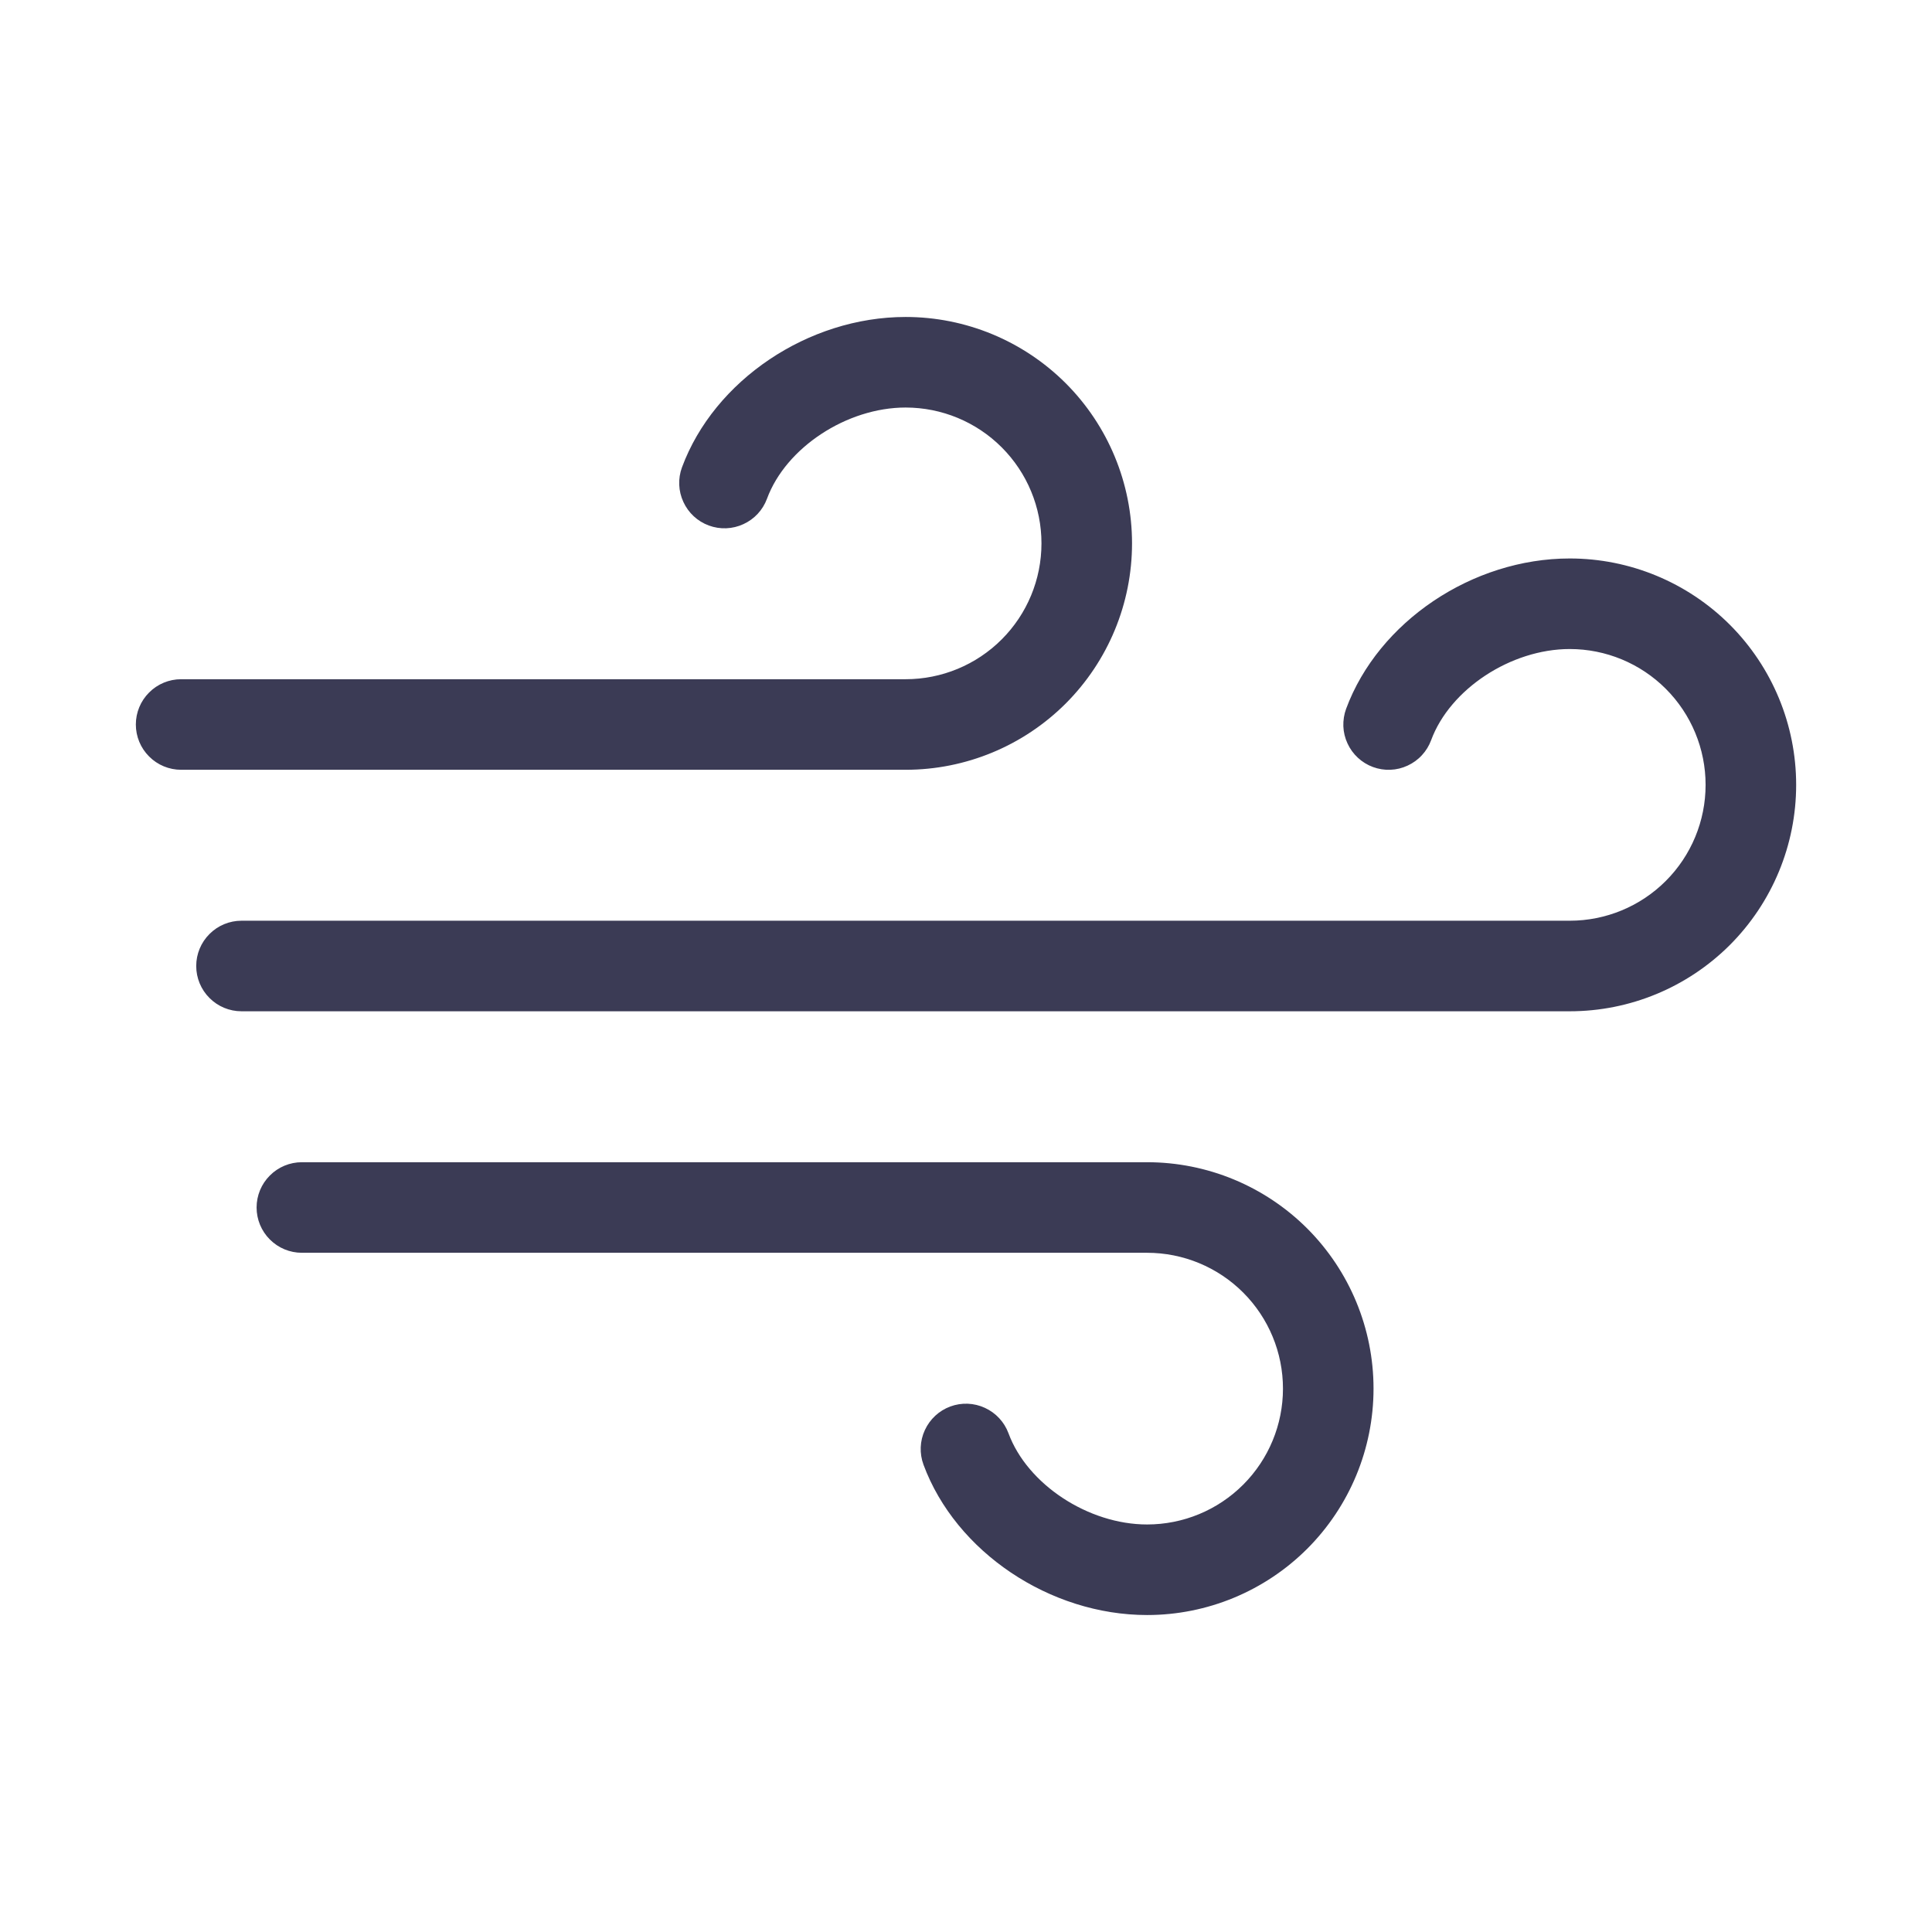
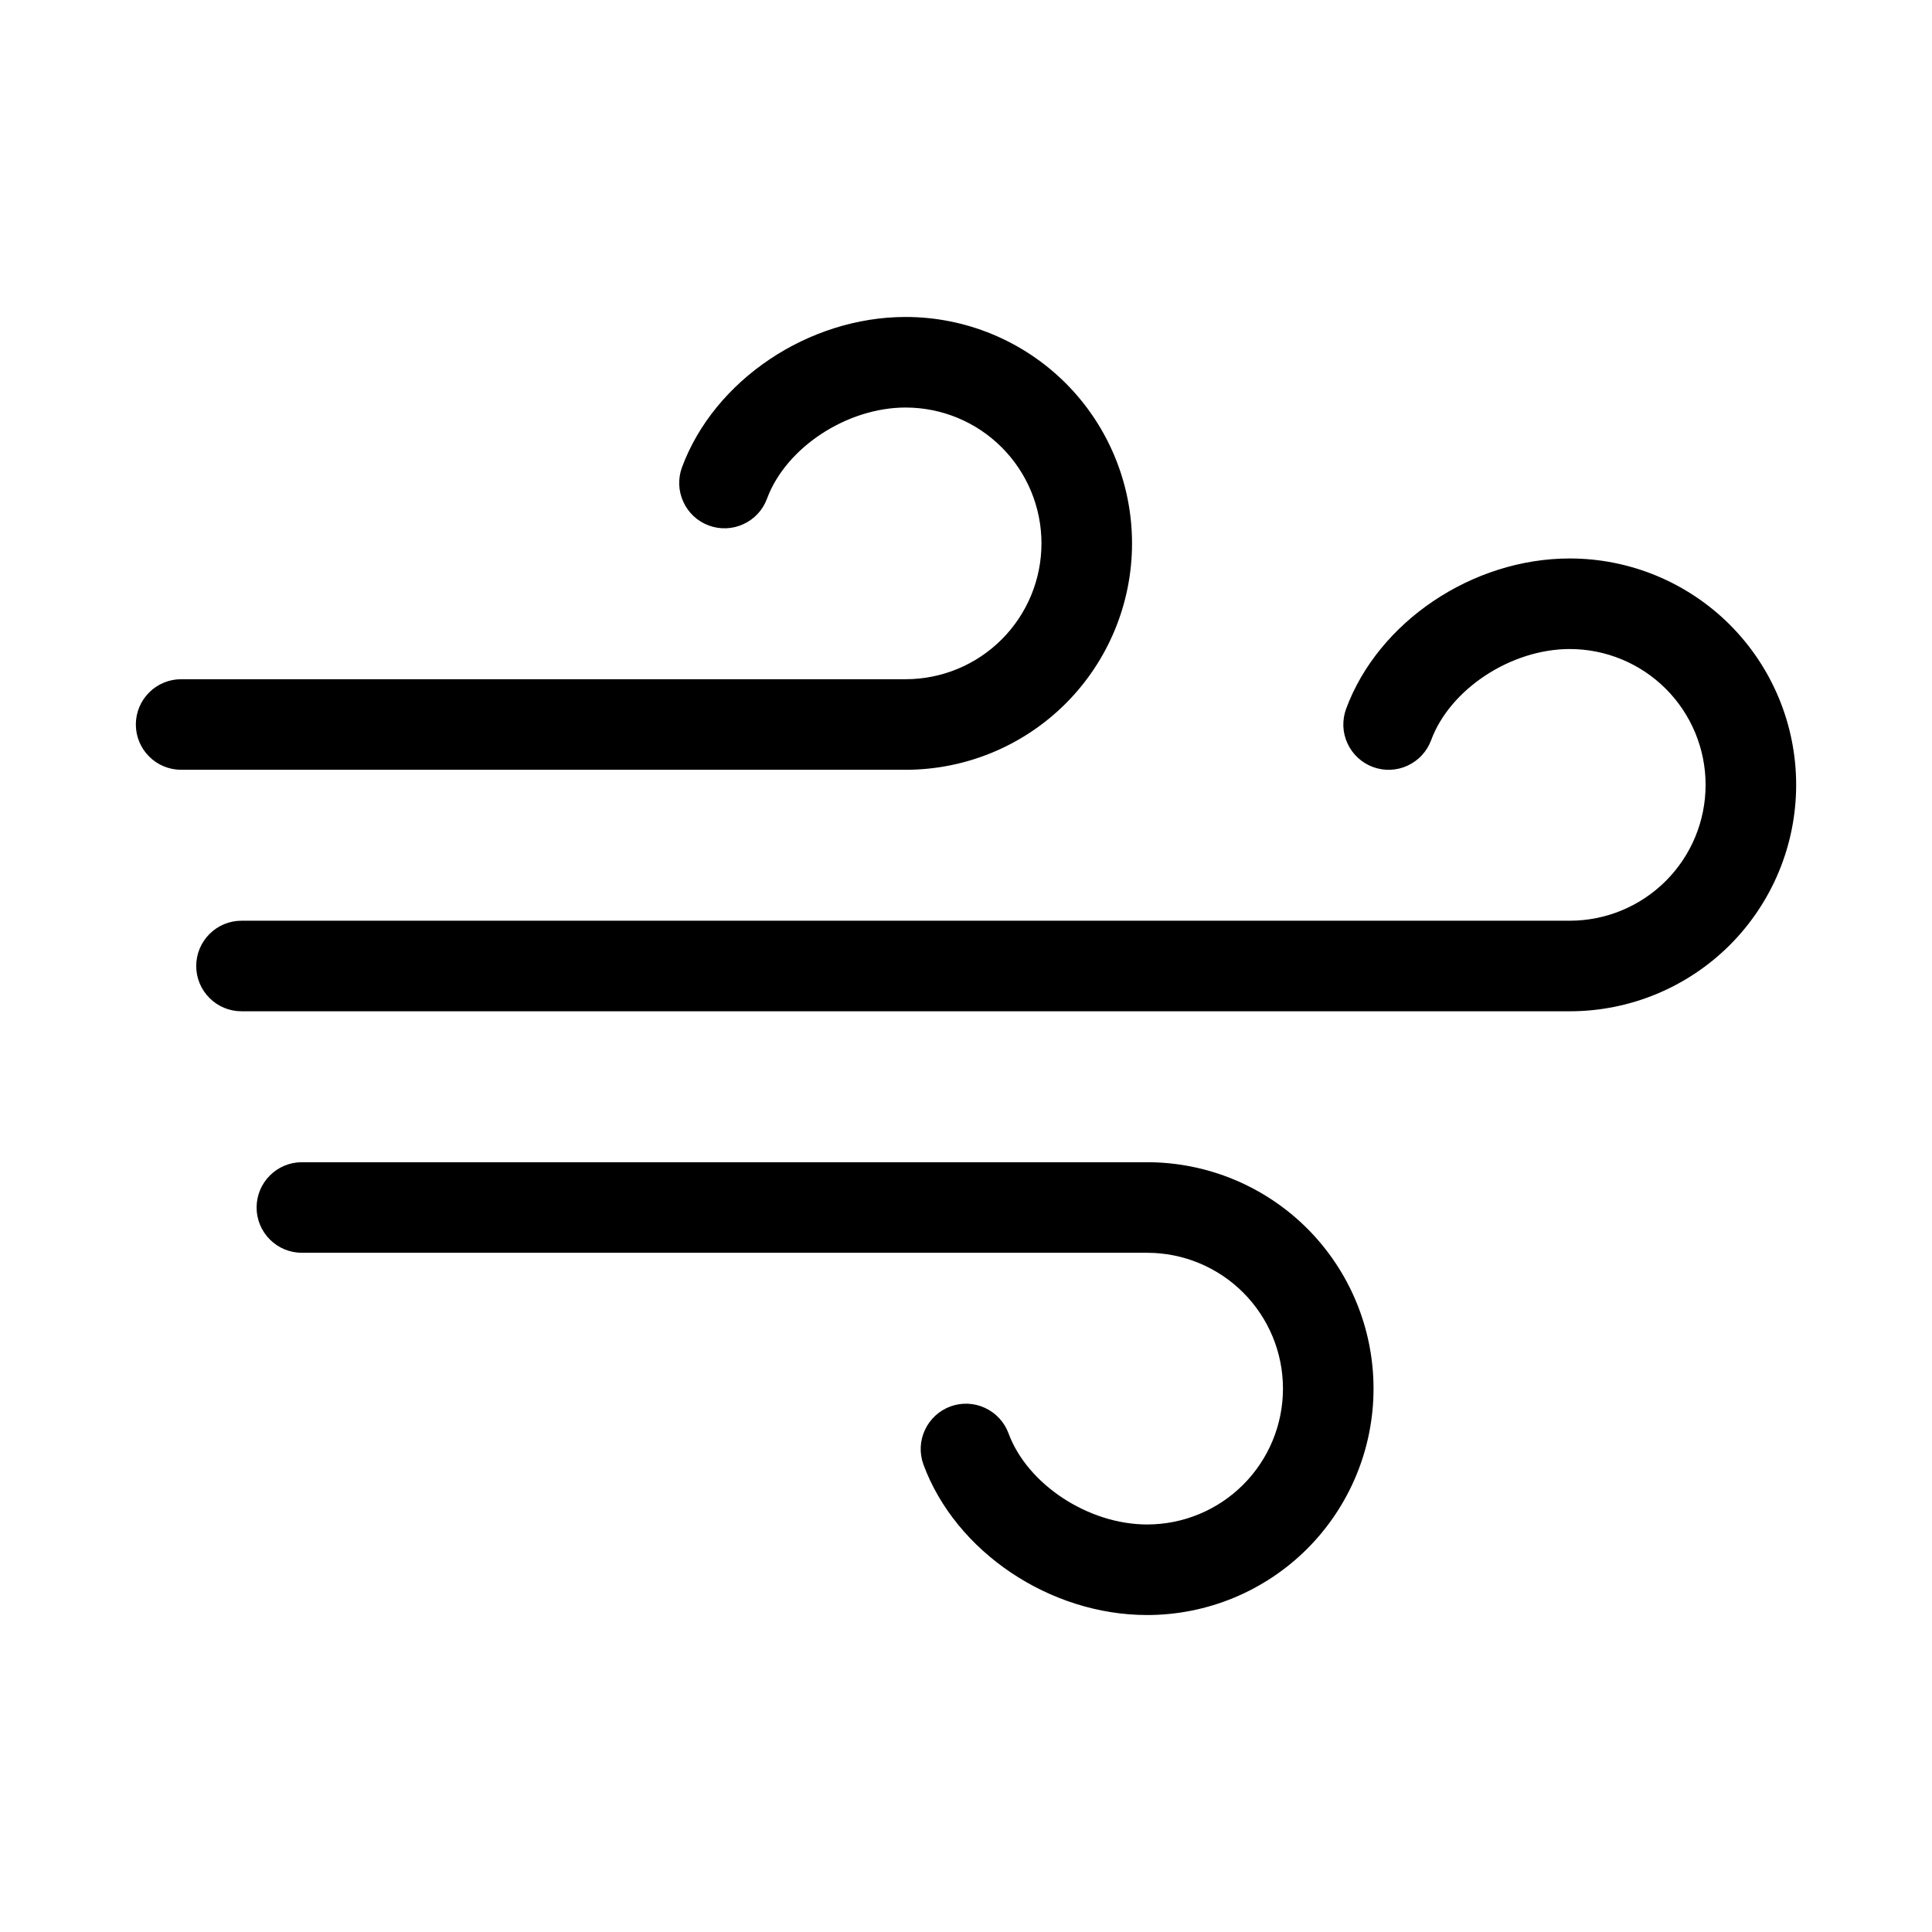
<svg xmlns="http://www.w3.org/2000/svg" width="32" height="32" viewBox="0 0 32 32" fill="none">
-   <path d="M22.75 23C22.75 23.995 22.355 24.948 21.652 25.652C20.948 26.355 19.995 26.75 19 26.75C17.387 26.75 15.83 25.703 15.296 24.26C15.227 24.073 15.235 23.867 15.319 23.686C15.402 23.506 15.553 23.365 15.74 23.296C15.927 23.227 16.133 23.235 16.314 23.319C16.494 23.402 16.635 23.553 16.704 23.74C17.016 24.586 18.025 25.25 19 25.25C19.597 25.25 20.169 25.013 20.591 24.591C21.013 24.169 21.25 23.597 21.25 23C21.25 22.403 21.013 21.831 20.591 21.409C20.169 20.987 19.597 20.75 19 20.75H5C4.801 20.75 4.61 20.671 4.47 20.53C4.329 20.39 4.25 20.199 4.25 20C4.25 19.801 4.329 19.61 4.47 19.47C4.61 19.329 4.801 19.25 5 19.25H19C19.995 19.25 20.948 19.645 21.652 20.348C22.355 21.052 22.75 22.005 22.75 23ZM18.75 9C18.75 8.005 18.355 7.052 17.652 6.348C16.948 5.645 15.995 5.25 15 5.25C13.387 5.25 11.83 6.298 11.296 7.74C11.227 7.927 11.235 8.133 11.319 8.314C11.402 8.495 11.553 8.635 11.74 8.704C11.927 8.773 12.133 8.765 12.314 8.681C12.495 8.598 12.635 8.447 12.704 8.26C13.016 7.414 14.025 6.75 15 6.75C15.597 6.75 16.169 6.987 16.591 7.409C17.013 7.831 17.25 8.403 17.25 9C17.25 9.597 17.013 10.169 16.591 10.591C16.169 11.013 15.597 11.25 15 11.25H3C2.801 11.25 2.61 11.329 2.47 11.47C2.329 11.61 2.25 11.801 2.25 12C2.25 12.199 2.329 12.39 2.47 12.53C2.61 12.671 2.801 12.75 3 12.75H15C15.995 12.75 16.948 12.355 17.652 11.652C18.355 10.948 18.75 9.995 18.75 9ZM26 9.25C24.387 9.25 22.83 10.297 22.296 11.74C22.262 11.832 22.247 11.931 22.25 12.029C22.254 12.128 22.277 12.224 22.319 12.314C22.36 12.403 22.418 12.484 22.491 12.551C22.563 12.618 22.648 12.67 22.74 12.704C22.832 12.738 22.931 12.754 23.029 12.75C23.128 12.746 23.224 12.723 23.314 12.681C23.403 12.64 23.484 12.582 23.551 12.509C23.618 12.437 23.67 12.352 23.704 12.26C24.016 11.414 25.025 10.75 26 10.75C26.597 10.75 27.169 10.987 27.591 11.409C28.013 11.831 28.25 12.403 28.25 13C28.25 13.597 28.013 14.169 27.591 14.591C27.169 15.013 26.597 15.25 26 15.25H4C3.801 15.25 3.61 15.329 3.47 15.47C3.329 15.61 3.25 15.801 3.25 16C3.25 16.199 3.329 16.39 3.47 16.53C3.61 16.671 3.801 16.75 4 16.75H26C26.995 16.75 27.948 16.355 28.652 15.652C29.355 14.948 29.75 13.995 29.75 13C29.75 12.005 29.355 11.052 28.652 10.348C27.948 9.645 26.995 9.25 26 9.25Z" fill="#3B3B55" />
+   <path d="M22.75 23C22.75 23.995 22.355 24.948 21.652 25.652C20.948 26.355 19.995 26.75 19 26.75C17.387 26.75 15.83 25.703 15.296 24.26C15.227 24.073 15.235 23.867 15.319 23.686C15.402 23.506 15.553 23.365 15.74 23.296C15.927 23.227 16.133 23.235 16.314 23.319C16.494 23.402 16.635 23.553 16.704 23.74C17.016 24.586 18.025 25.25 19 25.25C19.597 25.25 20.169 25.013 20.591 24.591C21.013 24.169 21.25 23.597 21.25 23C21.25 22.403 21.013 21.831 20.591 21.409C20.169 20.987 19.597 20.75 19 20.75H5C4.801 20.75 4.61 20.671 4.47 20.53C4.329 20.39 4.25 20.199 4.25 20C4.25 19.801 4.329 19.61 4.47 19.47C4.61 19.329 4.801 19.25 5 19.25H19C19.995 19.25 20.948 19.645 21.652 20.348C22.355 21.052 22.75 22.005 22.75 23ZM18.75 9C18.75 8.005 18.355 7.052 17.652 6.348C16.948 5.645 15.995 5.25 15 5.25C13.387 5.25 11.83 6.298 11.296 7.74C11.227 7.927 11.235 8.133 11.319 8.314C11.402 8.495 11.553 8.635 11.74 8.704C11.927 8.773 12.133 8.765 12.314 8.681C12.495 8.598 12.635 8.447 12.704 8.26C13.016 7.414 14.025 6.75 15 6.75C15.597 6.75 16.169 6.987 16.591 7.409C17.013 7.831 17.25 8.403 17.25 9C17.25 9.597 17.013 10.169 16.591 10.591C16.169 11.013 15.597 11.25 15 11.25H3C2.801 11.25 2.61 11.329 2.47 11.47C2.329 11.61 2.25 11.801 2.25 12C2.25 12.199 2.329 12.39 2.47 12.53C2.61 12.671 2.801 12.75 3 12.75H15C15.995 12.75 16.948 12.355 17.652 11.652C18.355 10.948 18.75 9.995 18.75 9ZM26 9.25C24.387 9.25 22.83 10.297 22.296 11.74C22.262 11.832 22.247 11.931 22.25 12.029C22.254 12.128 22.277 12.224 22.319 12.314C22.36 12.403 22.418 12.484 22.491 12.551C22.563 12.618 22.648 12.67 22.74 12.704C22.832 12.738 22.931 12.754 23.029 12.75C23.128 12.746 23.224 12.723 23.314 12.681C23.403 12.64 23.484 12.582 23.551 12.509C23.618 12.437 23.67 12.352 23.704 12.26C24.016 11.414 25.025 10.75 26 10.75C26.597 10.75 27.169 10.987 27.591 11.409C28.013 11.831 28.25 12.403 28.25 13C28.25 13.597 28.013 14.169 27.591 14.591C27.169 15.013 26.597 15.25 26 15.25H4C3.801 15.25 3.61 15.329 3.47 15.47C3.329 15.61 3.25 15.801 3.25 16C3.25 16.199 3.329 16.39 3.47 16.53C3.61 16.671 3.801 16.75 4 16.75H26C26.995 16.75 27.948 16.355 28.652 15.652C29.355 14.948 29.75 13.995 29.75 13C29.75 12.005 29.355 11.052 28.652 10.348C27.948 9.645 26.995 9.25 26 9.25Z" fill="currentColor" />
</svg>
